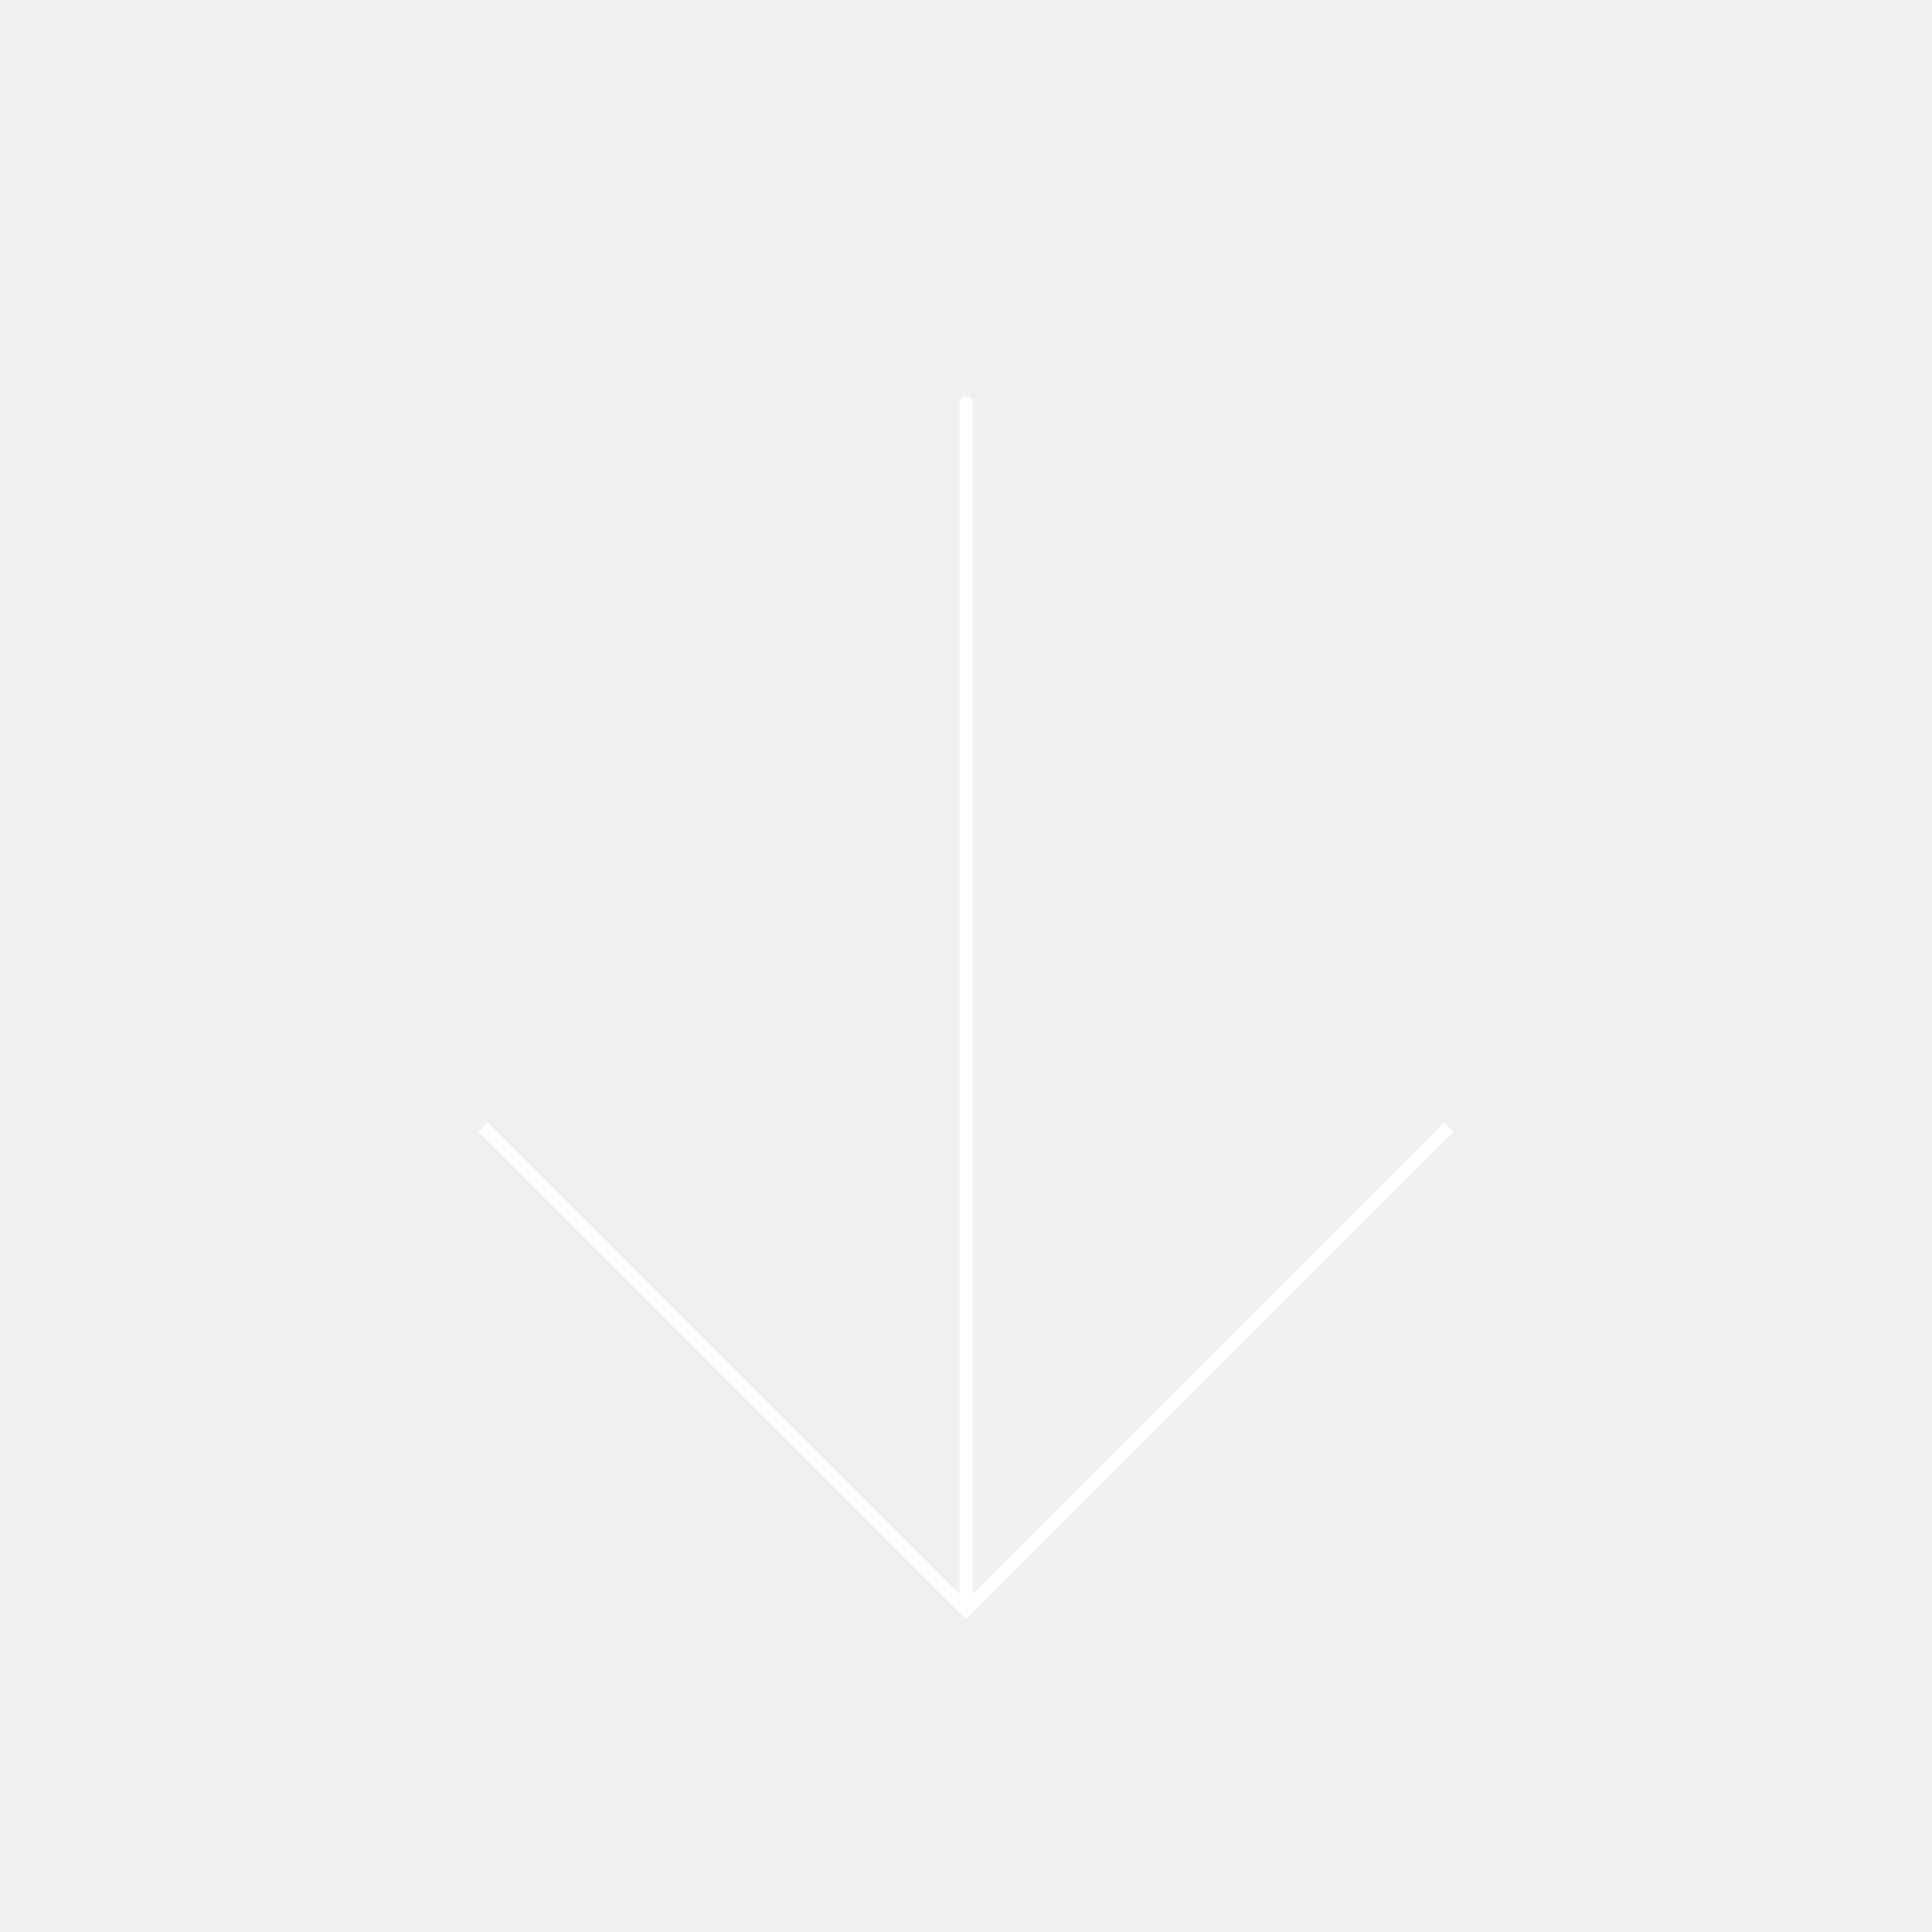
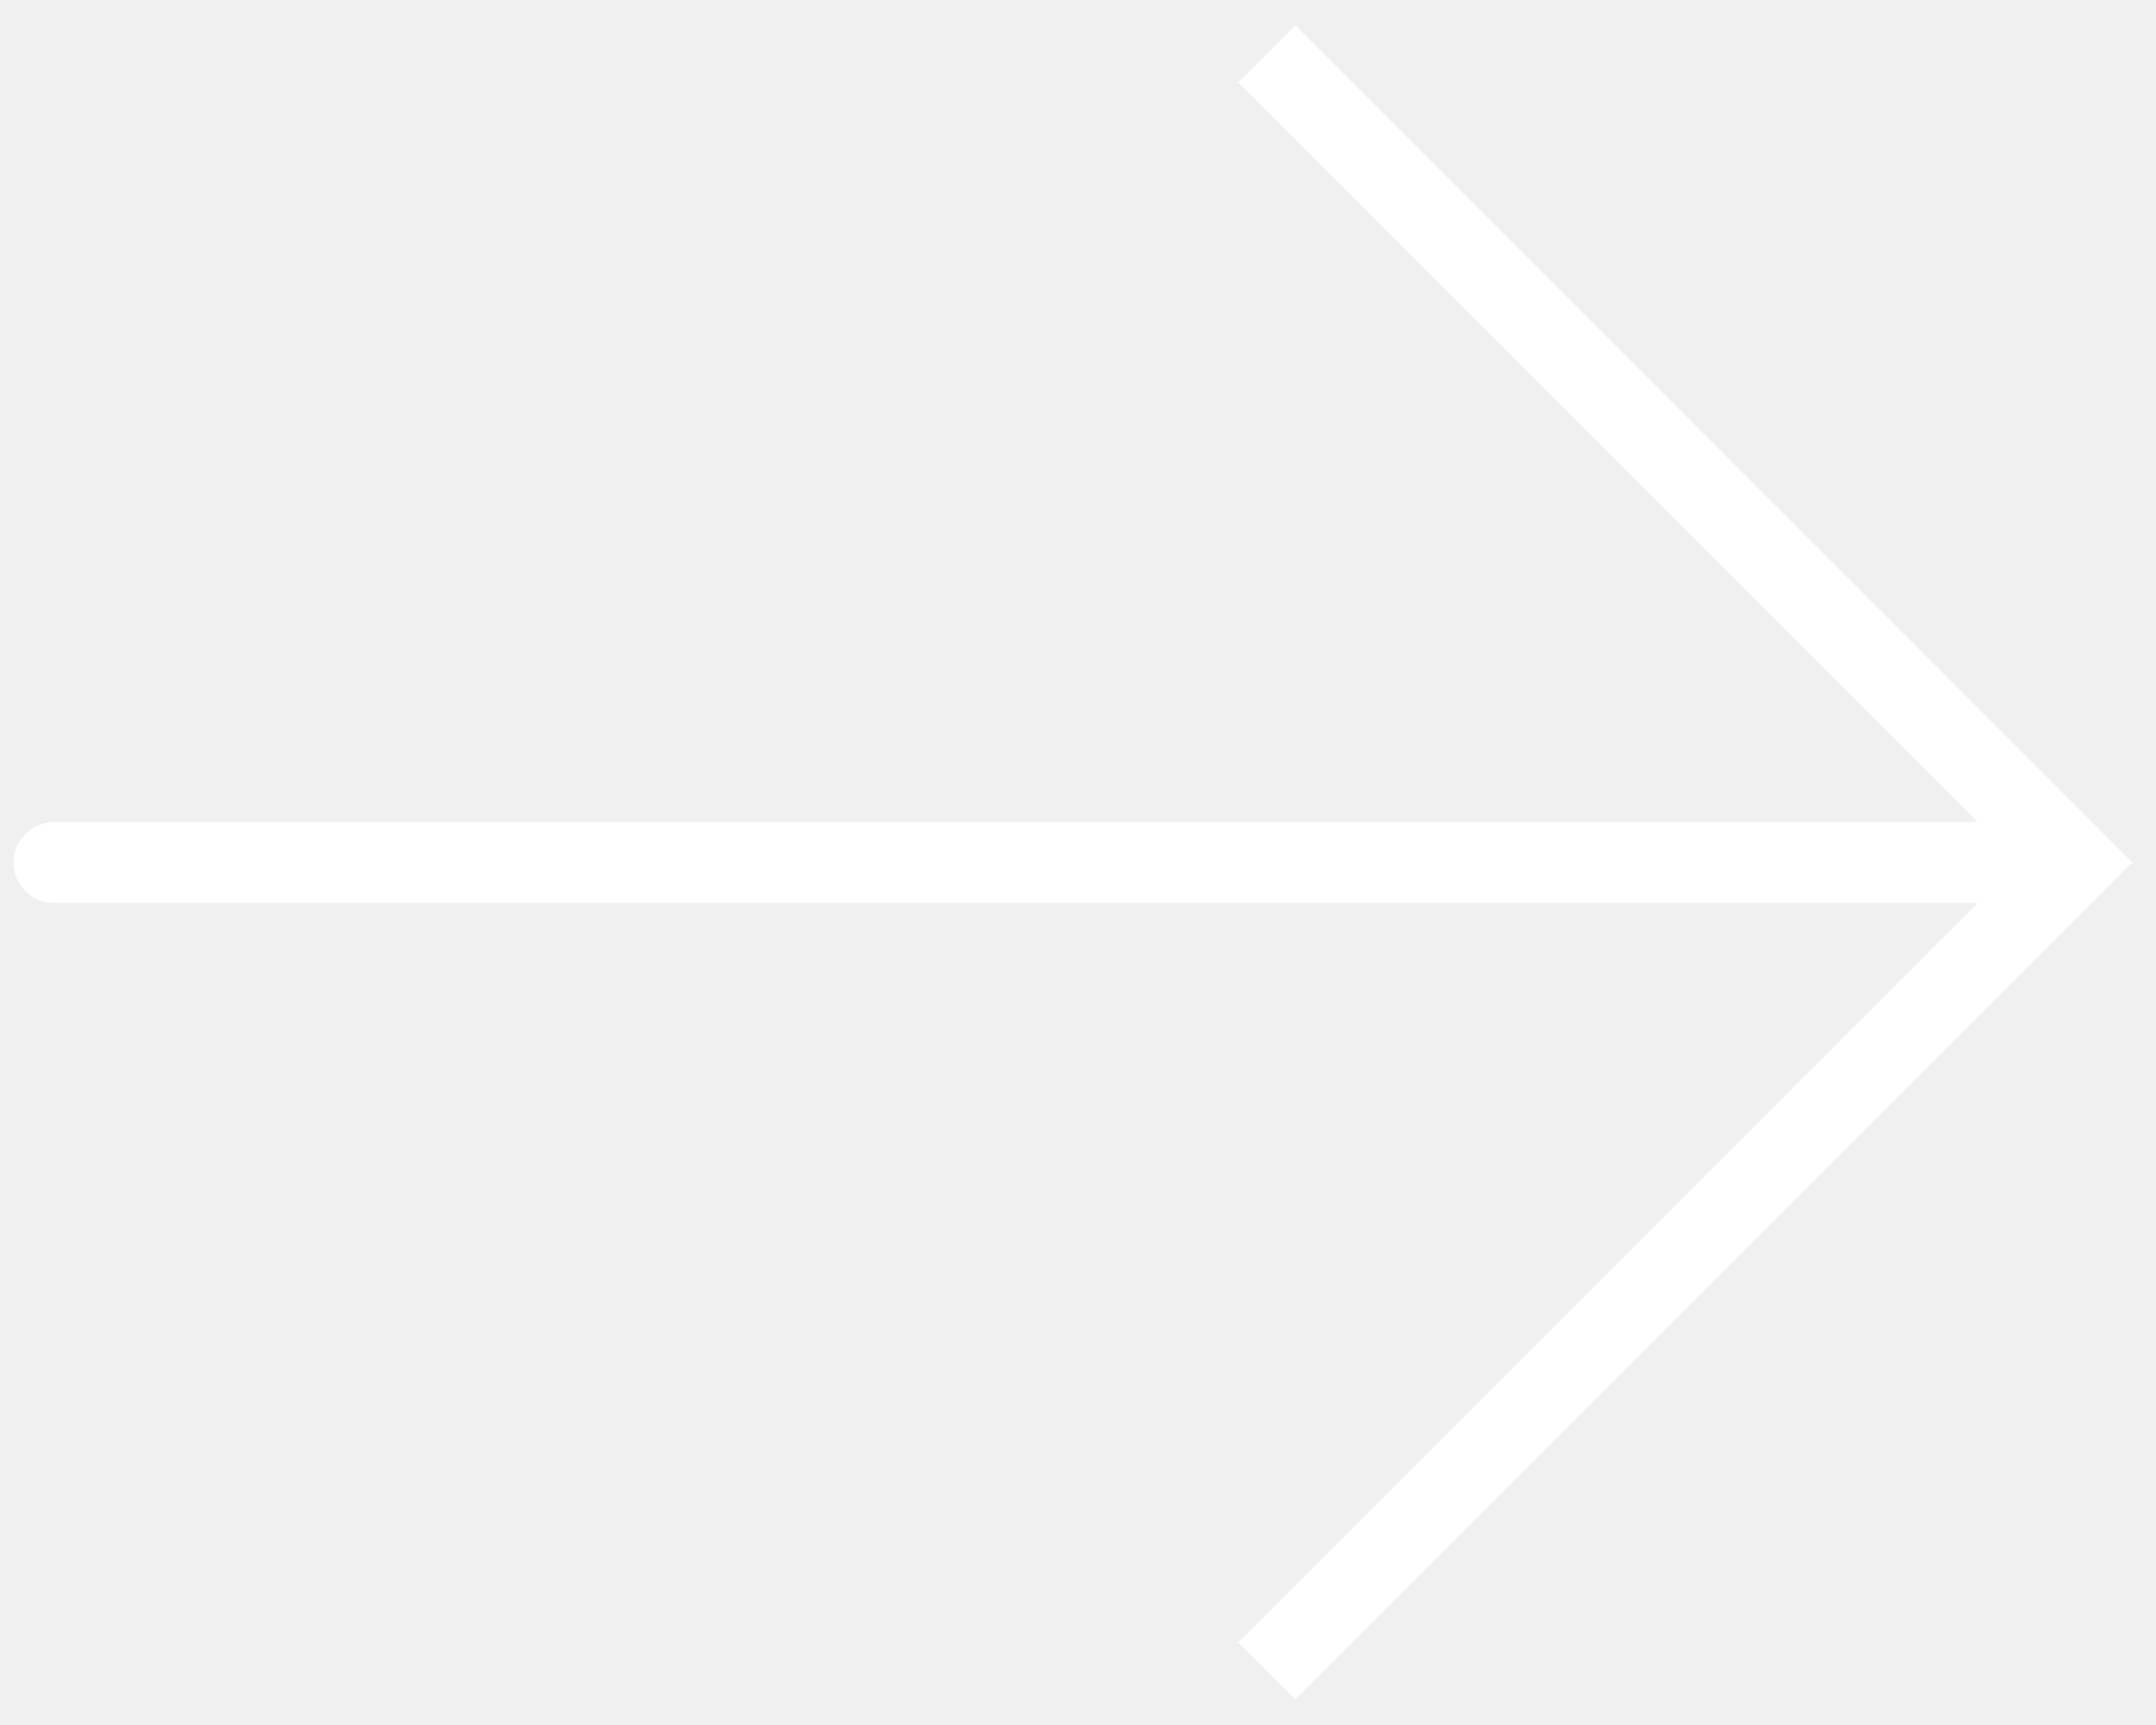
- <svg xmlns="http://www.w3.org/2000/svg" width="46" height="46" viewBox="0 0 46 46" fill="none">
-   <path d="M23 38.333L23.11 38.443L23 38.553L22.89 38.443L23 38.333ZM22.845 9.583C22.845 9.497 22.914 9.428 23 9.428C23.086 9.428 23.155 9.497 23.155 9.583L22.845 9.583ZM34.61 26.943L23.11 38.443L22.89 38.223L34.39 26.723L34.61 26.943ZM22.89 38.443L11.39 26.943L11.61 26.723L23.11 38.223L22.89 38.443ZM22.845 38.333L22.845 9.583L23.155 9.583L23.155 38.333L22.845 38.333Z" fill="white" />
+ <svg xmlns="http://www.w3.org/2000/svg" width="80" height="64" viewBox="0 0 80 64" fill="none">
+   <path d="M77 32L78.061 30.939L79.121 32L78.061 33.061L77 32ZM2 33.5C1.172 33.5 0.5 32.828 0.5 32C0.5 31.172 1.172 30.5 2 30.5V33.5ZM48.061 0.939L78.061 30.939L75.939 33.061L45.939 3.061L48.061 0.939ZM78.061 33.061L48.061 63.061L45.939 60.939L75.939 30.939L78.061 33.061ZM77 33.5H2V30.5H77V33.5Z" fill="white" />
</svg>
